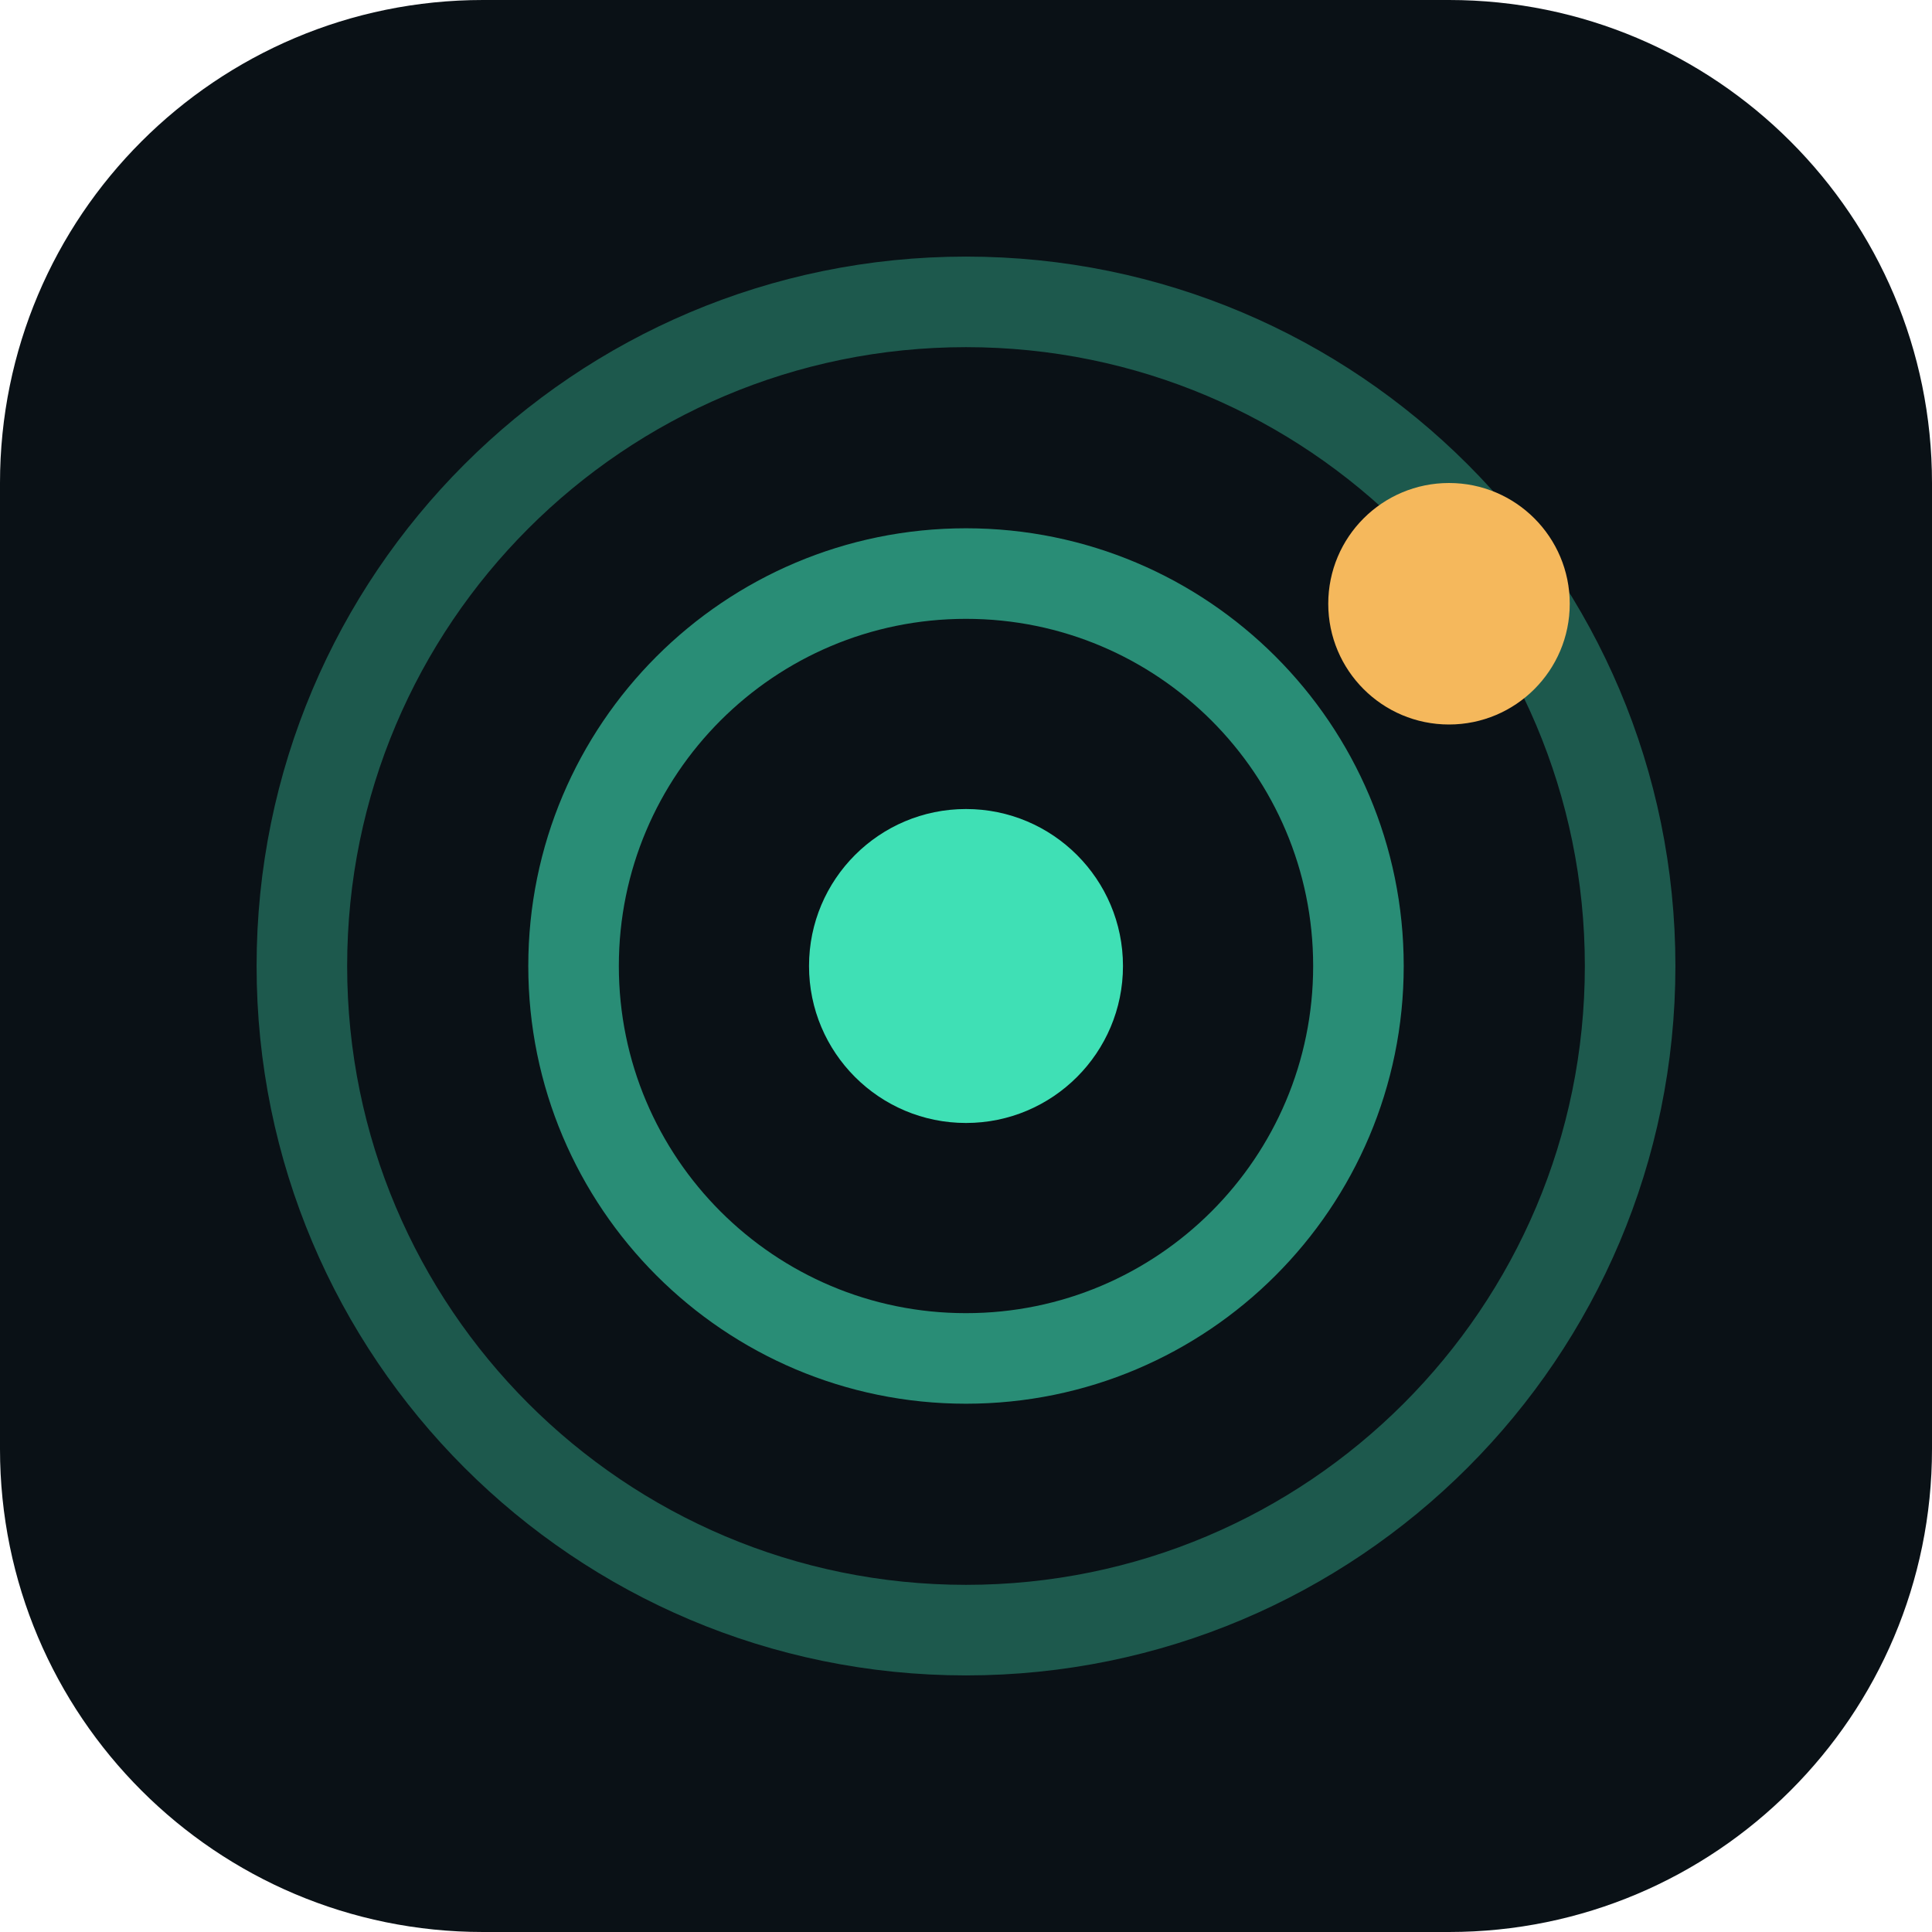
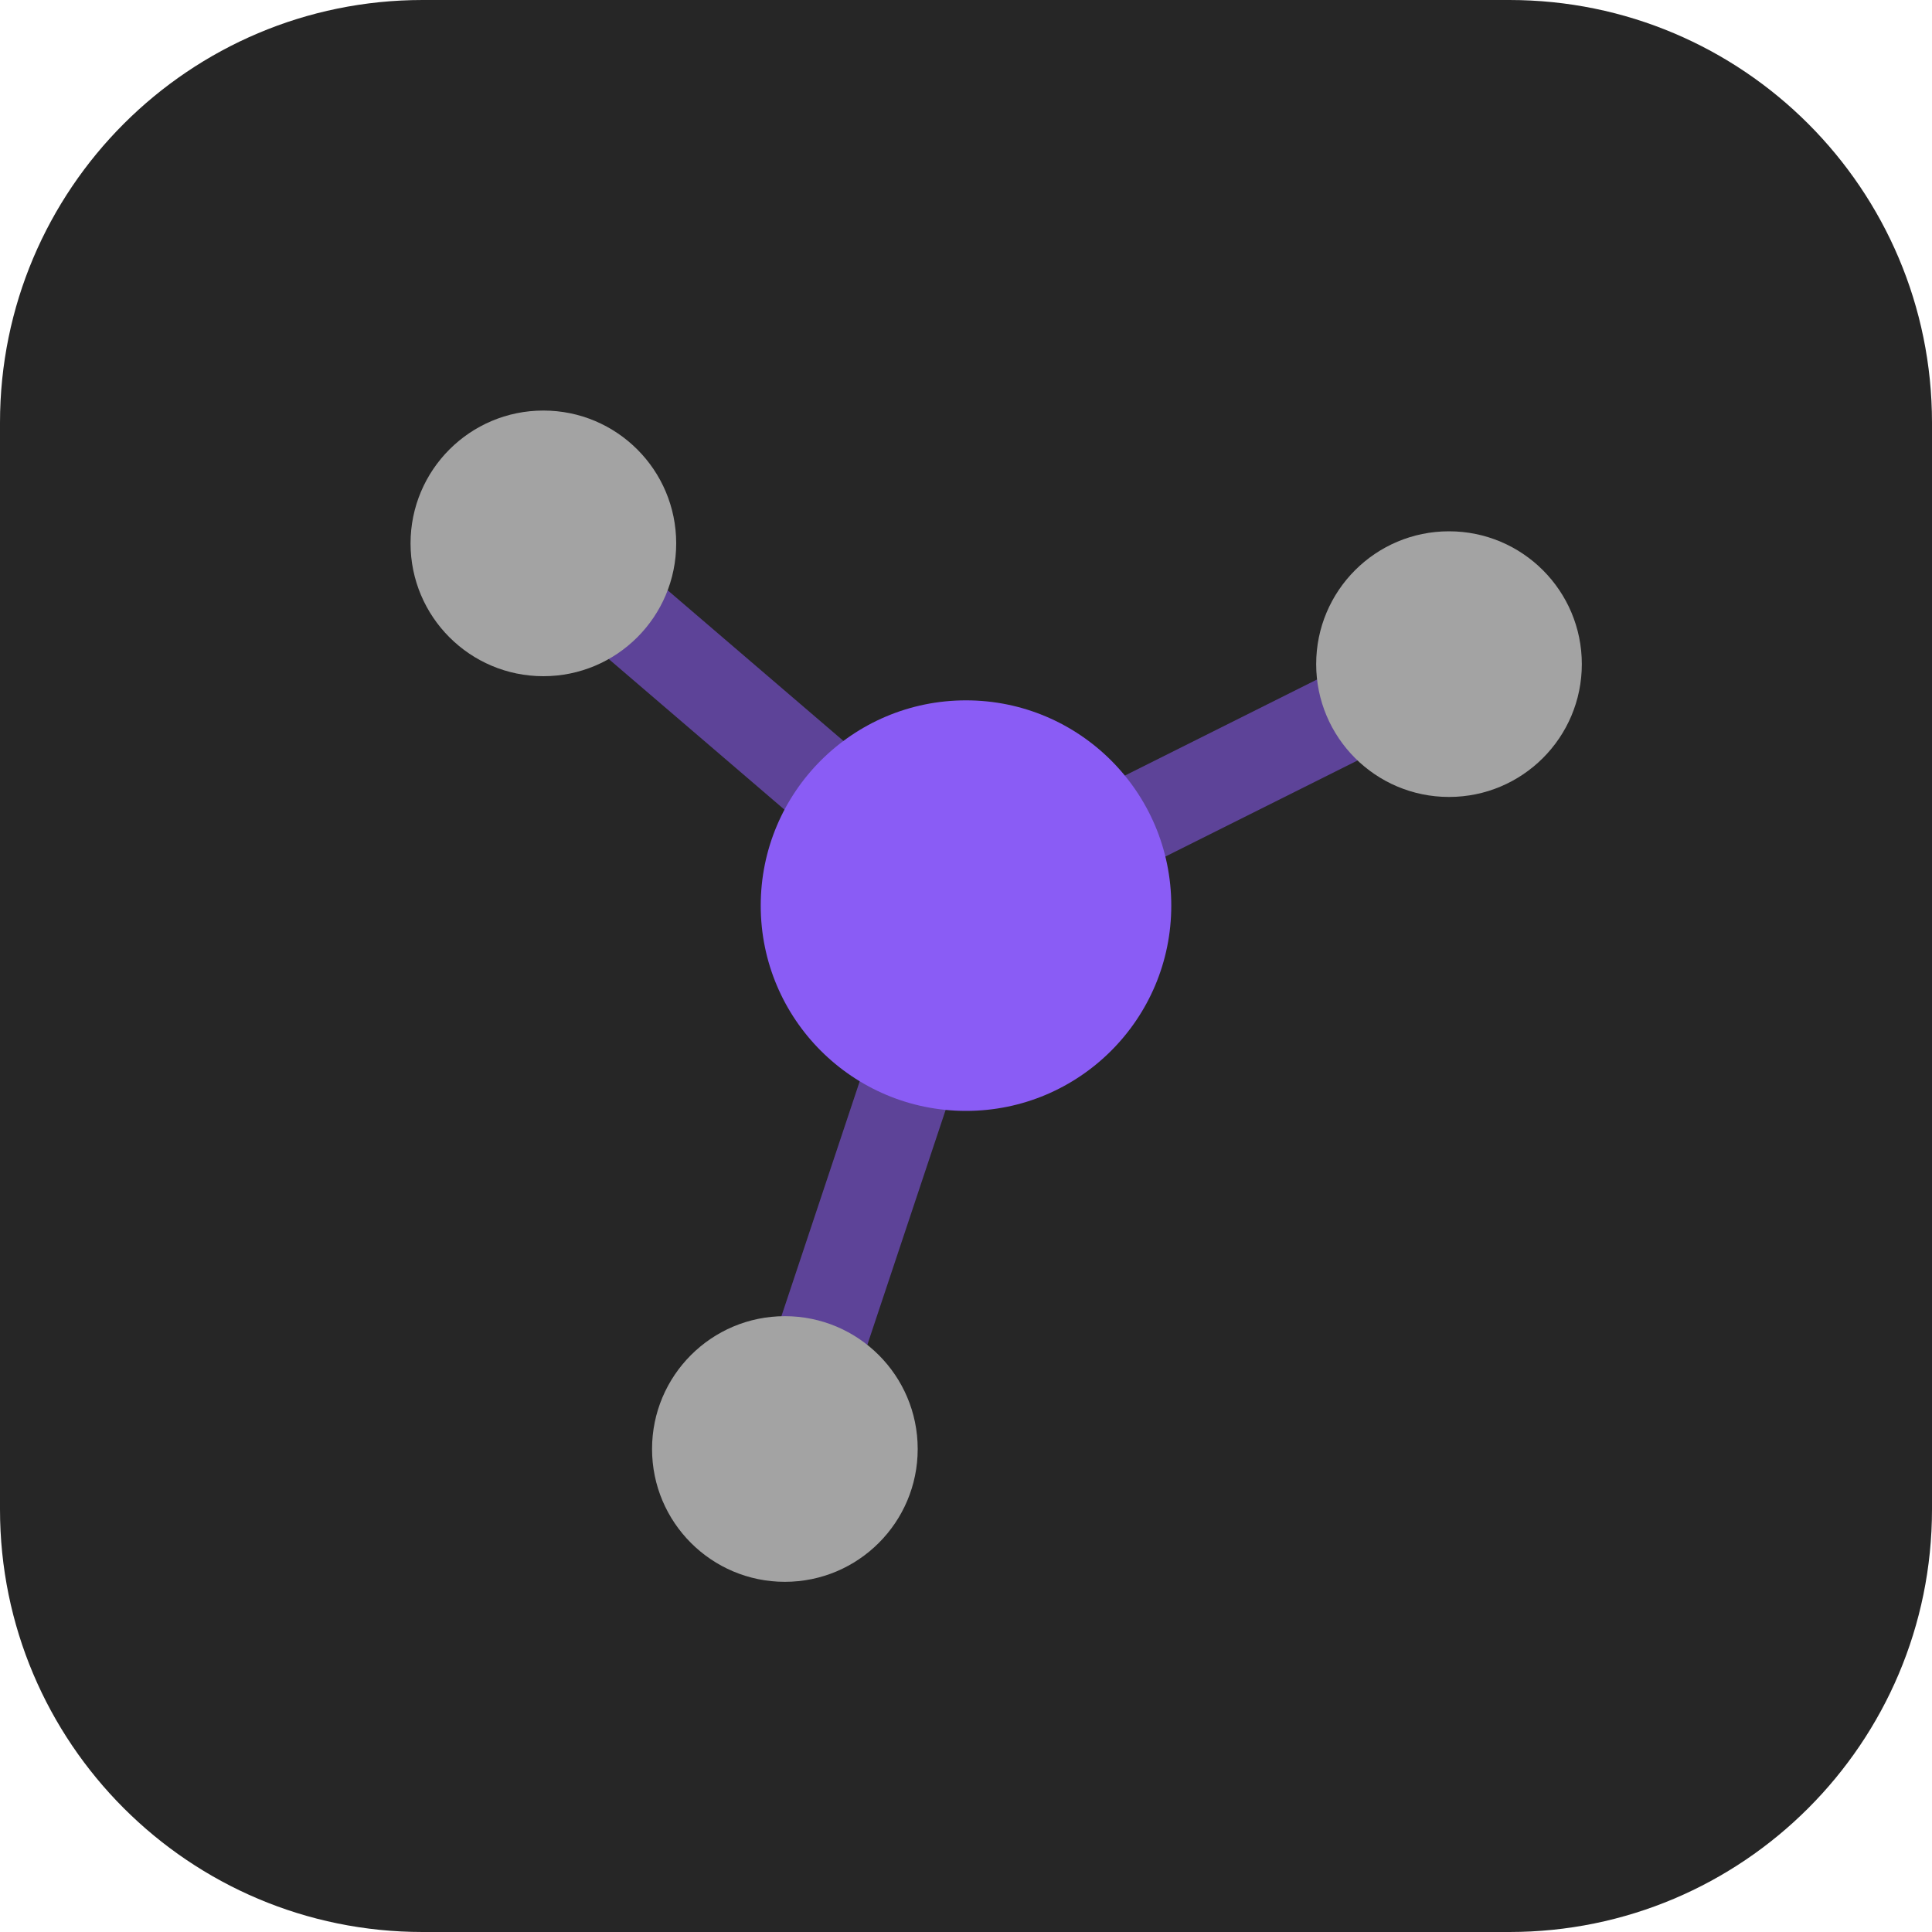
<svg xmlns="http://www.w3.org/2000/svg" viewBox="0 0 32 32">
-   <rect width="32" height="32" rx="8" fill="#0a1116" />
-   <circle cx="16" cy="16" r="11" fill="none" stroke="#3fe0b5" stroke-opacity=".35" stroke-width="1.5" />
-   <circle cx="16" cy="16" r="6.5" fill="none" stroke="#3fe0b5" stroke-opacity=".6" stroke-width="1.5" />
-   <circle cx="16" cy="16" r="2.6" fill="#3fe0b5" />
-   <circle cx="24" cy="10" r="2" fill="#f5b85c" />
+   <rect width="32" height="32" rx="7" fill="#262626" />
+   <g stroke="#8a5cf5" stroke-opacity=".55" stroke-width="1.5">
+     <path d="M16 15L9 9M16 15l8-4M16 15l-3 9" />
+   </g>
+   <circle cx="16" cy="15" r="3.4" fill="#8a5cf5" />
+   <circle cx="9" cy="9" r="2.2" fill="#a3a3a3" />
+   <circle cx="24" cy="11" r="2.2" fill="#a3a3a3" />
+   <circle cx="13" cy="24" r="2.2" fill="#a3a3a3" />
</svg>
